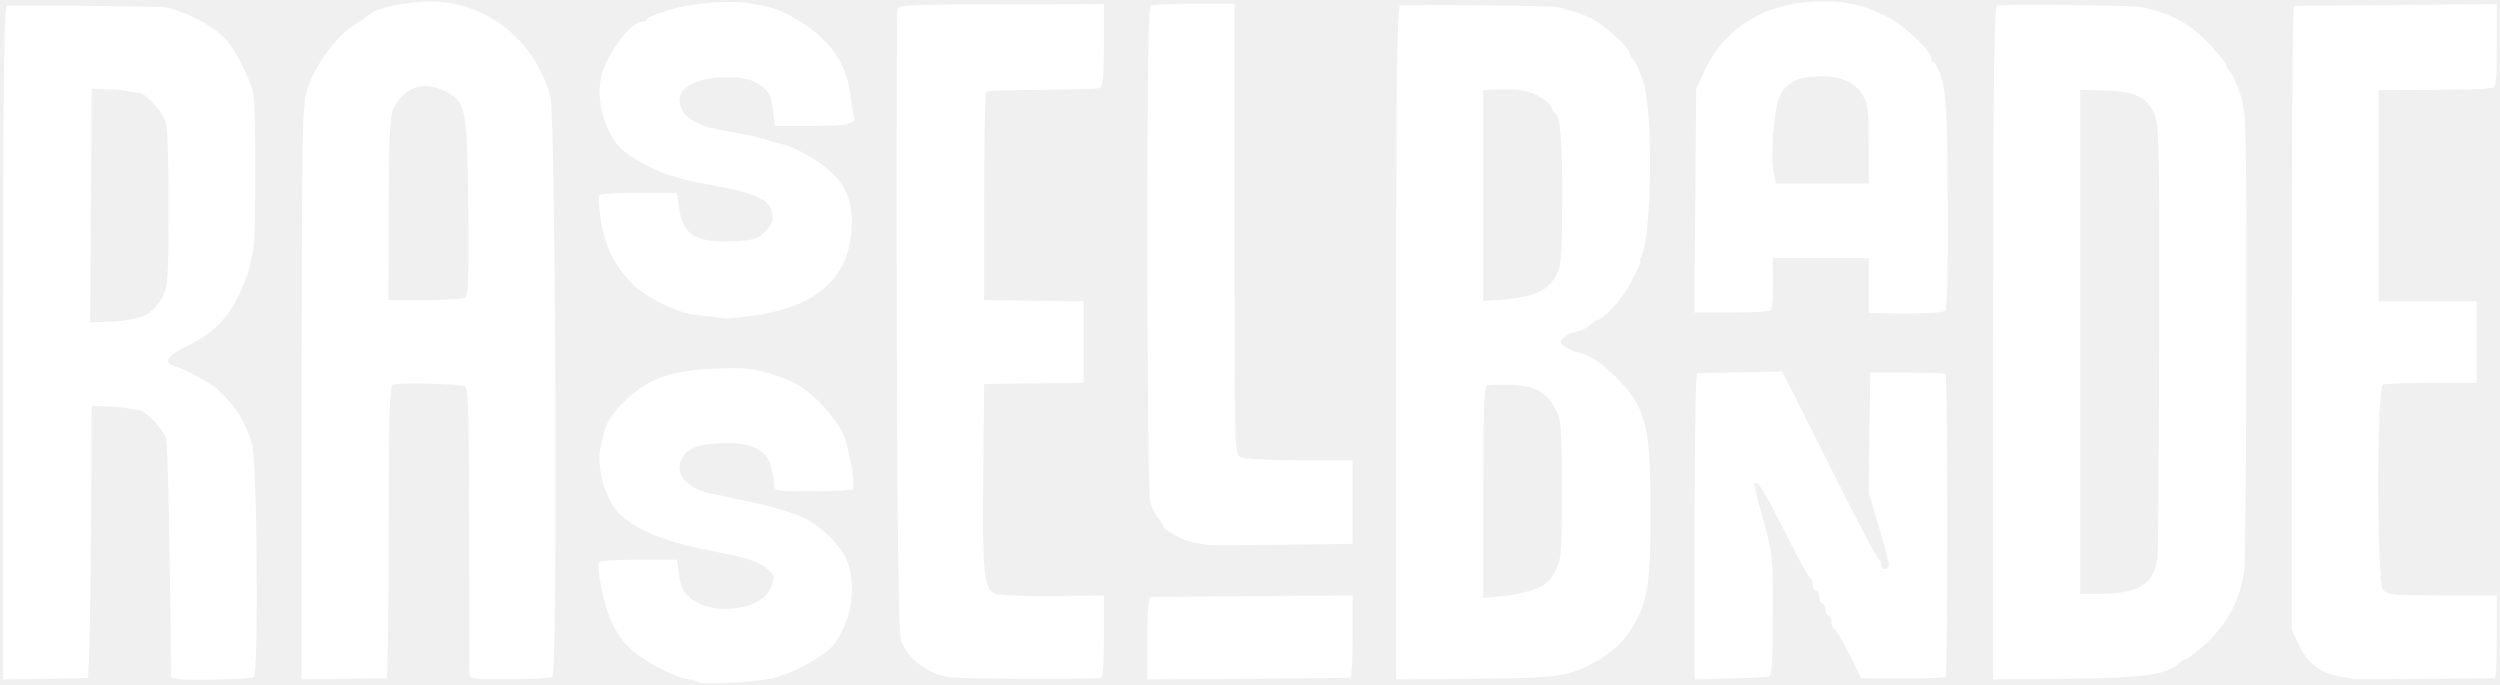
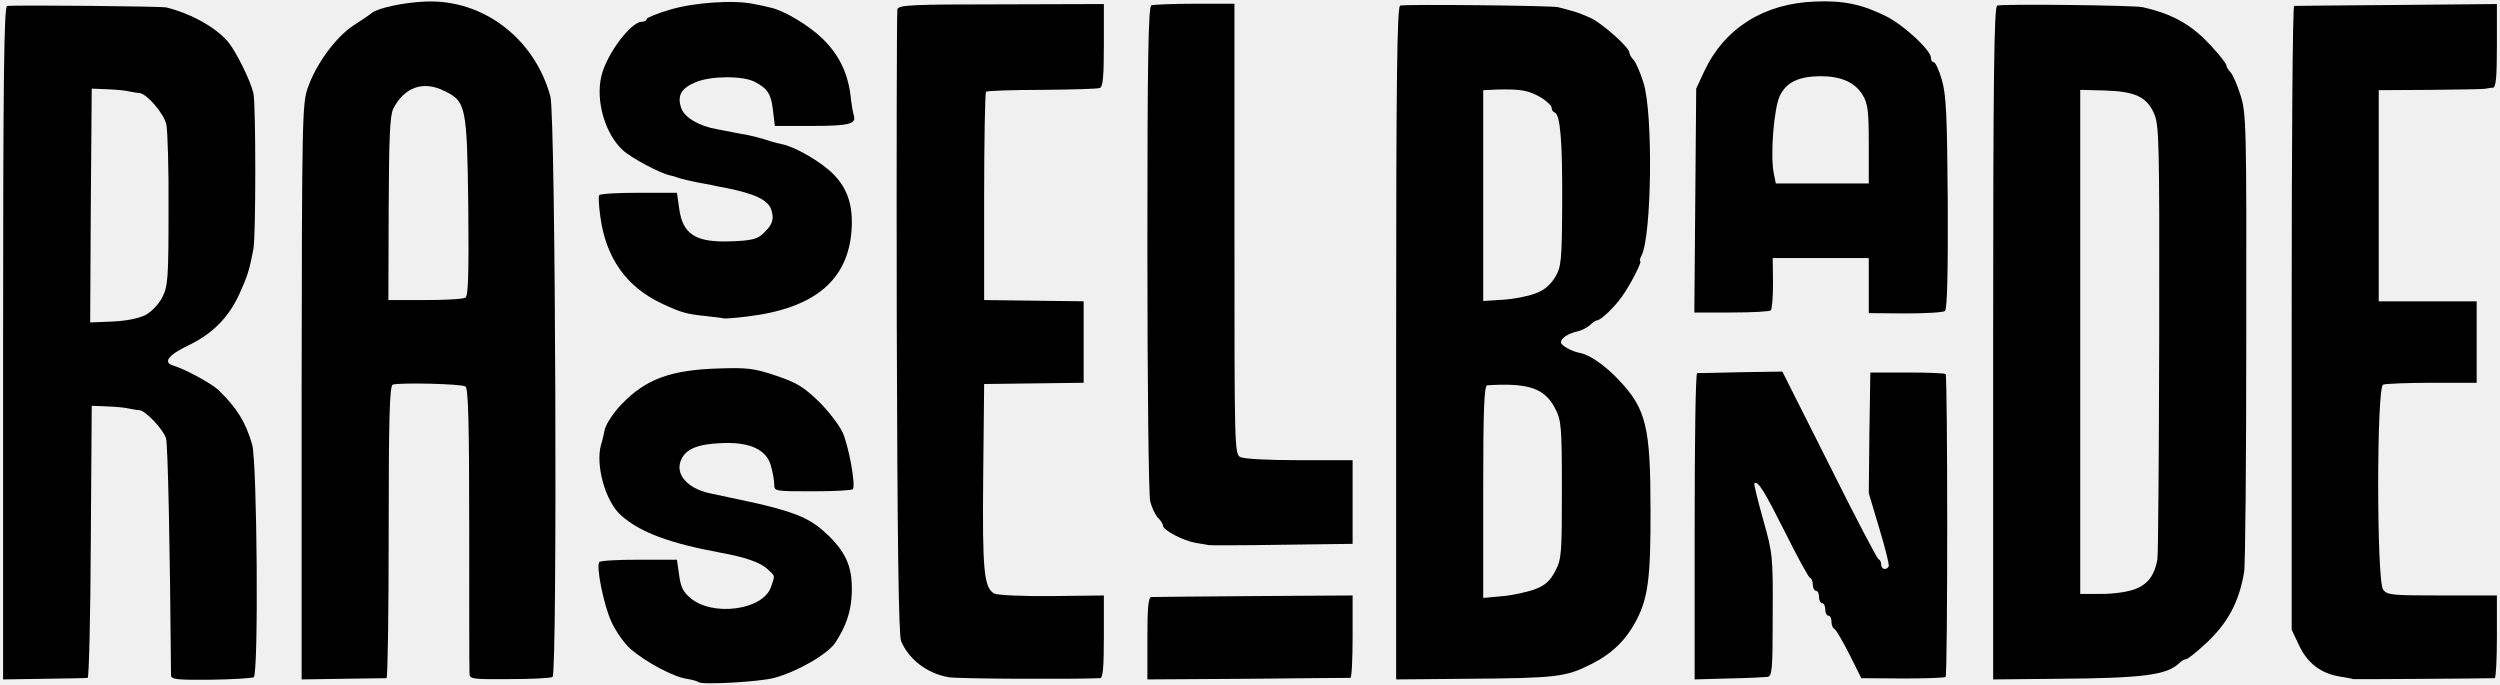
- <svg xmlns="http://www.w3.org/2000/svg" width="402" height="110" viewBox="0 0 402 110" fill="none">
-   <path d="M112.35 109.7C112.2 109.55 111.35 109.3 110.4 109.15C108.3 108.85 103.8 106.45 101.4 104.35C100.4 103.5 99 101.5 98.3 99.95C97.1 97.35 95.85 91.2 96.35 90.4C96.45 90.15 99.35 90 102.7 90H108.85L109.2 92.45C109.45 94.35 109.85 95.2 111 96.15C114.6 99.2 122.65 98.1 123.95 94.45C124.65 92.45 124.7 92.7 123.4 91.5C122.2 90.4 119.85 89.6 115.75 88.85C107.65 87.35 102.95 85.6 99.9 82.9C97.4 80.75 95.7 74.85 96.65 71.5C96.8 71.1 97.05 70 97.25 69.05C97.5 68.1 98.65 66.35 99.95 65C103.85 60.95 107.8 59.5 115.5 59.25C120.15 59.1 121.2 59.2 124.75 60.4C128.05 61.5 129.2 62.2 131.6 64.5C133.15 66 134.9 68.3 135.5 69.55C136.5 71.85 137.6 77.9 137.15 78.65C137.05 78.85 134.15 79 130.7 79C124.6 79 124.5 79 124.5 77.9C124.5 77.25 124.25 75.9 123.95 74.85C123.25 72.3 120.55 71.05 116.1 71.25C112.15 71.4 110.25 72.2 109.5 74C108.55 76.25 110.5 78.5 114.05 79.3C115 79.5 116.1 79.75 118.5 80.25C121.5 80.9 122.05 81 123 81.25C128.65 82.65 130.7 83.65 133.35 86.25C136.25 89.15 137.15 91.5 136.95 95.7C136.8 98.45 136.05 100.65 134.35 103.3C133.15 105.15 128.25 108 124.5 109C122.2 109.65 112.85 110.15 112.35 109.7Z" fill="white" />
-   <path d="M0.5 55.15C0.5 12.2 0.65 1 1.15 0.95C3.5 0.8 25.95 1 26.75 1.2C30.65 2.15 34.7 4.4 36.65 6.7C37.95 8.25 40.3 13 40.75 15C41.15 16.85 41.15 37.9 40.75 40C40.1 43.5 39.75 44.5 38.5 47.25C36.75 51.1 34.1 53.75 30.15 55.6C27.05 57.1 26.15 58.3 27.9 58.8C29.75 59.35 34 61.65 35.1 62.7C38.1 65.6 39.5 67.85 40.55 71.5C41.35 74.45 41.6 108.4 40.8 108.9C40.5 109.05 37.4 109.25 33.9 109.3C28.3 109.35 27.5 109.25 27.5 108.55C27.35 88.6 27 71.45 26.7 70.5C26.3 69.1 23.4 66 22.4 65.95C22.05 65.95 21.3 65.8 20.75 65.7C20.2 65.55 18.65 65.4 17.25 65.35L14.75 65.25L14.6 87.15C14.55 99.15 14.3 109 14.1 109C13.9 109.05 10.75 109.1 7.1 109.15L0.5 109.25V55.15ZM23.4 50.65C24.35 50.15 25.55 48.9 26.1 47.8C27 46 27.1 44.85 27.1 33.8C27.15 27.15 26.95 20.95 26.75 20C26.35 18.25 23.6 15.05 22.4 14.95C22.05 14.95 21.3 14.8 20.75 14.7C20.2 14.55 18.65 14.4 17.25 14.35L14.75 14.25L14.6 33.05L14.5 51.85L18.1 51.7C20.35 51.6 22.3 51.2 23.4 50.65Z" fill="white" />
-   <path d="M48.5 63C48.55 19 48.6 16.6 49.5 14.1C50.85 10.25 53.95 6.05 56.75 4.15C58.15 3.25 59.5 2.35 59.75 2.1C60.85 1.25 64.95 0.4 68.4 0.25C77.65 -0.15 85.95 6.15 88.5 15.5C89.35 18.55 89.65 108.35 88.85 108.85C88.55 109.05 85.4 109.2 81.9 109.2C75.85 109.25 75.5 109.2 75.5 108.25C75.45 107.7 75.45 97.2 75.45 84.9C75.45 68.05 75.3 62.45 74.85 62.15C74.2 61.7 64.15 61.5 63.15 61.85C62.65 62.05 62.5 67.25 62.5 85.55C62.5 98.45 62.35 109 62.15 109.05C61.9 109.05 58.75 109.1 55.1 109.15L48.5 109.25V63ZM74.85 47.85C75.3 47.55 75.4 43.9 75.3 33.35C75.1 17 74.95 16.3 71.4 14.6C68.05 12.95 65.05 14 63.25 17.45C62.7 18.55 62.55 21.9 62.5 33.55L62.45 48.25H68.35C71.6 48.25 74.5 48.1 74.85 47.85Z" fill="white" />
-   <path d="M152.55 108.9C149.1 108.3 146.15 106.05 144.9 103.1C144.5 102.15 144.3 87.25 144.2 52C144.15 24.65 144.2 1.9 144.3 1.5C144.5 0.8 146.55 0.7 161 0.7L177.5 0.65V7.3C177.5 12.35 177.35 13.95 176.85 14.15C176.45 14.3 172.25 14.4 167.5 14.45C162.75 14.45 158.75 14.6 158.55 14.75C158.4 14.95 158.25 22.55 158.25 31.65V48.25L166.25 48.35L174.25 48.45V55V61.55L166.25 61.65L158.25 61.75L158.1 76.5C157.95 91.75 158.2 94.55 159.9 95.45C160.4 95.7 164.55 95.9 169.15 95.85L177.5 95.75V102.4C177.5 107.35 177.35 109 176.9 109.05C171.85 109.25 154.1 109.15 152.55 108.9Z" fill="white" />
-   <path d="M184.5 102.65C184.5 97.65 184.65 96 185.15 96C185.45 96 192.9 95.9 201.6 95.85L217.5 95.75V102.4C217.5 106 217.35 109 217.15 109C216.9 109 209.5 109.05 200.6 109.15L184.5 109.25V102.65Z" fill="white" />
-   <path d="M224.5 55.2C224.5 12.35 224.65 1.05 225.15 0.9C225.95 0.65 249.5 0.9 250.5 1.15C250.9 1.25 251.95 1.5 252.75 1.75C253.6 1.95 255.05 2.55 256 3C257.9 4 262 7.65 262 8.45C262 8.7 262.3 9.25 262.65 9.6C263 9.95 263.75 11.6 264.25 13.25C265.85 18.05 265.6 38 263.95 41.1C263.7 41.6 263.6 42 263.75 42C264.1 42 262.15 45.85 260.8 47.7C259.6 49.4 257.45 51.45 256.85 51.5C256.6 51.5 256.1 51.85 255.7 52.25C255.25 52.65 254.35 53.15 253.6 53.3C252.1 53.65 251 54.4 251 55.05C251 55.55 252.7 56.5 254.05 56.75C255.65 57.05 258.15 58.8 260.35 61.15C264.7 65.75 265.4 68.7 265.4 81.85C265.45 92.8 265 96.1 263.2 99.6C261.5 102.9 259.25 105.1 255.85 106.8C251.8 108.85 250.4 109.05 235.6 109.15L224.5 109.25V55.2ZM246.95 94.7C248.5 94.1 249.3 93.35 250.1 91.8C251.1 89.9 251.15 88.95 251.15 78.75C251.15 68.65 251.05 67.55 250.1 65.75C248.4 62.4 245.8 61.55 239.15 61.95C238.65 62 238.5 65.75 238.5 79.05V96.15L241.7 95.85C243.4 95.7 245.8 95.15 246.95 94.7ZM246.85 47.2C248.3 46.7 249.25 45.85 250.05 44.6C251.05 42.9 251.15 42.05 251.2 32.75C251.25 22.75 250.9 18.4 250 18.1C249.7 18 249.5 17.65 249.5 17.3C249.5 17 248.75 16.3 247.9 15.75C245.8 14.5 244.5 14.3 240.65 14.4L238.5 14.5V31.45V48.4L241.65 48.2C243.35 48.1 245.7 47.65 246.85 47.2Z" fill="white" />
-   <path d="M272.5 84.65C272.5 71.1 272.65 60 272.9 60C273.1 60 276.25 59.95 279.95 59.85L286.6 59.75L294.15 74.75C298.25 83 301.85 89.85 302.05 89.9C302.3 90 302.5 90.4 302.5 90.8C302.5 91.55 303.3 91.75 303.7 91.1C303.85 90.9 303.15 88.15 302.2 85L300.5 79.3L300.6 69.6L300.75 59.9H306.65C309.9 59.9 312.7 60 312.85 60.15C313.2 60.55 313.2 108.5 312.85 108.85C312.7 109 309.55 109.1 305.9 109.1L299.3 109.05L297.35 105.15C296.25 103 295.2 101.2 294.95 101.1C294.7 101 294.5 100.5 294.5 99.95C294.5 99.45 294.3 99 294 99C293.75 99 293.5 98.55 293.5 98C293.5 97.45 293.3 97 293 97C292.75 97 292.5 96.55 292.5 96C292.5 95.45 292.3 95 292 95C291.75 95 291.5 94.55 291.5 94.05C291.5 93.5 291.3 93 291.05 92.9C290.8 92.85 289 89.5 287 85.5C283.7 78.95 282.65 77.2 282.1 77.75C282 77.85 282.65 80.45 283.5 83.5C285.05 89 285.1 89.4 285.05 98.95C285.05 108 284.95 108.75 284.15 108.85C283.65 108.9 280.85 109.05 277.85 109.1L272.5 109.25V84.65Z" fill="white" />
-   <path d="M320.5 55.2C320.5 12.35 320.65 1.05 321.15 0.9C322.1 0.6 343.1 0.85 344.5 1.15C349.4 2.25 352.5 4 355.65 7.5C356.95 8.9 358 10.25 358 10.5C358 10.75 358.3 11.25 358.65 11.6C359 11.95 359.75 13.6 360.25 15.25C361.2 18.1 361.25 20 361.2 54.25C361.2 74.05 361.05 91.05 360.85 92C360.05 96.85 358.15 100.35 354.5 103.65C353.1 104.95 351.75 106 351.5 106C351.25 106 350.75 106.3 350.4 106.65C348.4 108.55 344.65 109.05 330.85 109.15L320.5 109.25V55.2ZM343.4 94.7C345.35 93.95 346.45 92.5 346.9 90C347.05 89.3 347.15 73.35 347.2 54.5C347.25 22.25 347.2 20.1 346.35 18.2C345.15 15.55 343.3 14.7 338.4 14.55L334.5 14.45V54.95V95.5H338C340 95.5 342.3 95.15 343.4 94.7Z" fill="white" />
-   <path d="M378.35 109.2C378.3 109.15 377.35 108.95 376.3 108.8C373.2 108.3 371.05 106.65 369.7 103.8L368.5 101.25V51.15C368.5 23.55 368.65 1 368.9 0.95C369.1 0.95 376.5 0.85 385.4 0.8L401.5 0.65V7.35C401.5 12.3 401.35 14 400.9 14.1C400.55 14.1 400.05 14.2 399.75 14.25C399.5 14.35 395.5 14.4 390.9 14.45L382.5 14.5V31.5V48.45H390.4H398.25V55V61.55H391.1C387.15 61.55 383.6 61.7 383.2 61.85C382.15 62.25 382.15 93.35 383.2 94.8C383.85 95.7 384.6 95.75 392.7 95.75H401.5V102.4C401.5 106 401.35 109 401.15 109.05C400.3 109.1 378.4 109.25 378.35 109.2Z" fill="white" />
-   <path d="M194.35 87.65C194.3 87.65 193.35 87.45 192.3 87.3C190.25 86.95 187 85.25 187 84.5C187 84.25 186.65 83.7 186.2 83.25C185.75 82.8 185.2 81.6 184.95 80.6C184.7 79.6 184.5 61.3 184.5 39.95C184.5 9.3 184.65 1.05 185.15 0.85C185.45 0.75 188.6 0.6 192.15 0.6H198.5V36.75C198.5 72.05 198.5 73 199.45 73.5C200.05 73.8 204.05 74 208.95 74H217.5V80.75V87.45L205.95 87.6C199.6 87.7 194.4 87.7 194.35 87.65Z" fill="white" />
-   <path d="M116.35 51.2C116.3 51.15 115.15 51 113.75 50.85C110.3 50.5 109.5 50.25 106.4 48.8C100.75 46.15 97.45 41.5 96.55 34.95C96.3 33.2 96.2 31.6 96.35 31.4C96.45 31.15 99.35 31 102.7 31H108.85L109.2 33.45C109.75 37.7 111.85 39.05 117.7 38.8C120.6 38.7 121.75 38.45 122.55 37.7C124.2 36.25 124.55 35.25 124 33.65C123.45 32.15 121.4 31.15 116.65 30.2C116 30.1 115 29.9 114.4 29.75C113.75 29.65 112.6 29.4 111.75 29.25C110.95 29.1 109.8 28.8 109.25 28.65C108.7 28.45 108.05 28.25 107.75 28.2C106.2 27.9 101.5 25.4 100.15 24.15C97.3 21.55 95.75 16.2 96.7 12.25C97.5 8.75 101.45 3.5 103.2 3.5C103.65 3.5 104 3.3 104 3.05C104 2.85 105.7 2.15 107.75 1.55C111.55 0.4 118.1 -0.05 121.25 0.65C122.1 0.8 123.25 1.05 123.8 1.2C126.05 1.65 130.1 4.1 132.3 6.25C134.9 8.8 136.3 11.7 136.75 15.25C136.9 16.65 137.15 18.1 137.3 18.6C137.7 19.95 136.5 20.25 130.45 20.25H124.6L124.3 17.8C124 15.1 123.45 14.25 121.35 13.15C119.4 12.15 114.3 12.2 111.9 13.2C109.5 14.2 108.85 15.4 109.55 17.4C110.05 18.9 112.45 20.3 115.4 20.8C116 20.9 117.05 21.1 117.75 21.25C118.45 21.4 119.6 21.6 120.4 21.75C121.15 21.9 122.2 22.2 122.75 22.35C123.85 22.7 124.25 22.85 125.8 23.2C128 23.65 132.2 26.15 134.05 28.05C136.25 30.3 137.15 32.95 136.95 36.7C136.5 45 131.05 49.6 120.1 50.9C118.1 51.15 116.45 51.25 116.35 51.2Z" fill="white" />
-   <path d="M272.6 32.25L272.75 14.25L274.05 11.45C277.3 4.55 283.6 0.55 291.85 0.25C296.45 0.05 299.5 0.7 303.45 2.7C306.25 4.15 310.5 8.1 310.5 9.3C310.5 9.7 310.7 10 310.95 10C311.2 10 311.8 11.25 312.25 12.85C312.95 15.2 313.1 18.6 313.2 32.6C313.25 44.2 313.1 49.7 312.75 50C312.45 50.25 309.6 50.4 306.35 50.4L300.5 50.35V45.9V41.5H292.8H285.05L285.1 45.5C285.1 47.75 284.95 49.7 284.75 49.9C284.55 50.1 281.7 50.25 278.4 50.25H272.45L272.6 32.25ZM300.5 23.2C300.5 17.75 300.35 16.65 299.5 15.25C298.25 13.2 296 12.25 292.7 12.25C289.15 12.3 287.25 13.25 286.2 15.4C285.25 17.4 284.65 24.8 285.2 27.75L285.55 29.5H293H300.5V23.2Z" fill="white" />
+ <svg xmlns="http://www.w3.org/2000/svg" width="402" height="110" viewBox="0 0 402 110" fill="#000000">
+   <path d="M112.35 109.7C112.2 109.55 111.35 109.3 110.4 109.15C108.3 108.85 103.8 106.45 101.4 104.35C100.4 103.5 99 101.5 98.3 99.95C97.1 97.35 95.85 91.2 96.35 90.4C96.45 90.15 99.35 90 102.7 90H108.85L109.2 92.45C109.45 94.35 109.85 95.2 111 96.15C114.6 99.2 122.65 98.1 123.95 94.45C124.65 92.45 124.7 92.7 123.4 91.5C122.2 90.4 119.85 89.6 115.75 88.85C107.65 87.35 102.95 85.6 99.9 82.9C97.4 80.75 95.7 74.85 96.65 71.5C96.8 71.1 97.05 70 97.25 69.05C97.5 68.1 98.65 66.35 99.95 65C103.85 60.95 107.8 59.5 115.5 59.25C120.15 59.1 121.2 59.2 124.75 60.4C128.05 61.5 129.2 62.2 131.6 64.5C133.15 66 134.9 68.3 135.5 69.55C136.5 71.85 137.6 77.9 137.15 78.65C137.05 78.85 134.15 79 130.7 79C124.6 79 124.5 79 124.5 77.9C124.5 77.25 124.25 75.9 123.95 74.85C123.25 72.3 120.55 71.05 116.1 71.25C112.15 71.4 110.25 72.2 109.5 74C108.55 76.25 110.5 78.5 114.05 79.3C115 79.5 116.1 79.75 118.5 80.25C121.5 80.9 122.05 81 123 81.25C128.65 82.65 130.7 83.65 133.35 86.25C136.25 89.15 137.15 91.5 136.95 95.7C136.8 98.45 136.05 100.65 134.35 103.3C133.15 105.15 128.25 108 124.5 109C122.2 109.65 112.85 110.15 112.35 109.7Z" fill="black" />
+   <path d="M0.5 55.15C0.5 12.2 0.65 1 1.15 0.95C3.5 0.8 25.95 1 26.75 1.2C30.65 2.15 34.7 4.4 36.65 6.7C37.95 8.25 40.3 13 40.75 15C41.15 16.85 41.15 37.9 40.75 40C40.1 43.5 39.75 44.5 38.5 47.25C36.75 51.1 34.1 53.75 30.15 55.6C27.05 57.1 26.15 58.3 27.9 58.8C29.75 59.35 34 61.65 35.1 62.7C38.1 65.6 39.5 67.85 40.55 71.5C41.35 74.45 41.6 108.4 40.8 108.9C40.5 109.05 37.4 109.25 33.9 109.3C28.3 109.35 27.5 109.25 27.5 108.55C27.35 88.6 27 71.45 26.7 70.5C26.3 69.1 23.4 66 22.4 65.95C22.05 65.95 21.3 65.8 20.75 65.7C20.2 65.55 18.65 65.4 17.25 65.35L14.75 65.25L14.6 87.15C14.55 99.15 14.3 109 14.1 109C13.9 109.05 10.75 109.1 7.1 109.15L0.5 109.25V55.15ZM23.4 50.65C24.35 50.15 25.55 48.9 26.1 47.8C27 46 27.1 44.85 27.1 33.8C27.15 27.15 26.95 20.95 26.75 20C26.35 18.25 23.6 15.05 22.4 14.95C22.05 14.95 21.3 14.8 20.75 14.7C20.2 14.55 18.65 14.4 17.25 14.35L14.75 14.25L14.6 33.05L14.5 51.85L18.1 51.7C20.35 51.6 22.3 51.2 23.4 50.65Z" fill="black" />
+   <path d="M48.5 63C48.55 19 48.6 16.6 49.5 14.1C50.85 10.25 53.95 6.05 56.75 4.15C58.15 3.25 59.5 2.35 59.75 2.1C60.85 1.25 64.95 0.4 68.4 0.25C77.65 -0.15 85.95 6.15 88.5 15.5C89.35 18.55 89.65 108.35 88.85 108.85C88.55 109.05 85.4 109.2 81.9 109.2C75.85 109.25 75.5 109.2 75.5 108.25C75.45 107.7 75.45 97.2 75.45 84.9C75.45 68.05 75.3 62.45 74.85 62.15C74.2 61.7 64.15 61.5 63.15 61.85C62.65 62.05 62.5 67.25 62.5 85.55C62.5 98.45 62.35 109 62.15 109.05C61.9 109.05 58.75 109.1 55.1 109.15L48.5 109.25V63ZM74.85 47.85C75.3 47.55 75.4 43.9 75.3 33.35C75.1 17 74.95 16.3 71.4 14.6C68.05 12.95 65.05 14 63.25 17.45C62.7 18.55 62.55 21.9 62.5 33.55L62.45 48.25H68.35C71.6 48.25 74.5 48.1 74.85 47.85Z" fill="black" />
+   <path d="M152.55 108.9C149.1 108.3 146.15 106.05 144.9 103.1C144.5 102.15 144.3 87.25 144.2 52C144.15 24.65 144.2 1.9 144.3 1.5C144.5 0.8 146.55 0.7 161 0.7L177.5 0.65V7.3C177.5 12.35 177.35 13.95 176.85 14.15C176.45 14.3 172.25 14.4 167.5 14.45C162.75 14.45 158.75 14.6 158.55 14.75C158.4 14.95 158.25 22.55 158.25 31.65V48.25L166.25 48.35L174.25 48.45V55V61.55L166.25 61.65L158.25 61.75L158.1 76.5C157.95 91.75 158.2 94.55 159.9 95.45C160.4 95.7 164.55 95.9 169.15 95.85L177.5 95.75V102.4C177.5 107.35 177.35 109 176.9 109.05C171.85 109.25 154.1 109.15 152.55 108.9Z" fill="black" />
+   <path d="M184.5 102.65C184.5 97.65 184.65 96 185.15 96C185.45 96 192.9 95.9 201.6 95.85L217.5 95.75V102.4C217.5 106 217.35 109 217.15 109C216.9 109 209.5 109.05 200.6 109.15L184.5 109.25V102.65Z" fill="black" />
+   <path d="M224.5 55.2C224.5 12.35 224.65 1.05 225.15 0.9C225.95 0.65 249.5 0.9 250.5 1.15C250.9 1.25 251.95 1.5 252.75 1.75C253.6 1.95 255.05 2.55 256 3C257.9 4 262 7.65 262 8.45C262 8.7 262.3 9.25 262.65 9.6C263 9.95 263.75 11.6 264.25 13.25C265.85 18.05 265.6 38 263.95 41.1C263.7 41.6 263.6 42 263.75 42C264.1 42 262.15 45.85 260.8 47.7C259.6 49.4 257.45 51.45 256.85 51.5C256.6 51.5 256.1 51.85 255.7 52.25C255.25 52.65 254.35 53.15 253.6 53.3C252.1 53.65 251 54.4 251 55.05C251 55.55 252.7 56.5 254.05 56.75C255.65 57.05 258.15 58.8 260.35 61.15C264.7 65.75 265.4 68.7 265.4 81.85C265.45 92.8 265 96.1 263.2 99.6C261.5 102.9 259.25 105.1 255.85 106.8C251.8 108.85 250.4 109.05 235.6 109.15L224.5 109.25V55.2ZM246.95 94.7C248.5 94.1 249.3 93.35 250.1 91.8C251.1 89.9 251.15 88.95 251.15 78.75C251.15 68.65 251.05 67.55 250.1 65.75C248.4 62.4 245.8 61.55 239.15 61.95C238.65 62 238.5 65.75 238.5 79.05V96.15L241.7 95.85C243.4 95.7 245.8 95.15 246.95 94.7ZM246.85 47.2C248.3 46.7 249.25 45.85 250.05 44.6C251.05 42.9 251.15 42.05 251.2 32.75C251.25 22.75 250.9 18.4 250 18.1C249.7 18 249.5 17.65 249.5 17.3C249.5 17 248.75 16.3 247.9 15.75C245.8 14.5 244.5 14.3 240.65 14.4L238.5 14.5V31.45V48.4L241.65 48.2C243.35 48.1 245.7 47.65 246.85 47.2Z" fill="black" />
+   <path d="M272.5 84.65C272.5 71.1 272.65 60 272.9 60C273.1 60 276.25 59.95 279.95 59.85L286.6 59.75L294.15 74.75C298.25 83 301.85 89.85 302.05 89.9C302.3 90 302.5 90.4 302.5 90.8C302.5 91.55 303.3 91.75 303.7 91.1C303.85 90.9 303.15 88.15 302.2 85L300.5 79.3L300.6 69.6L300.75 59.9H306.65C309.9 59.9 312.7 60 312.85 60.15C313.2 60.55 313.2 108.5 312.85 108.85C312.7 109 309.55 109.1 305.9 109.1L299.3 109.05L297.35 105.15C296.25 103 295.2 101.2 294.95 101.1C294.7 101 294.5 100.5 294.5 99.95C294.5 99.45 294.3 99 294 99C293.75 99 293.5 98.55 293.5 98C293.5 97.45 293.3 97 293 97C292.75 97 292.5 96.55 292.5 96C292.5 95.45 292.3 95 292 95C291.75 95 291.5 94.55 291.5 94.05C291.5 93.5 291.3 93 291.05 92.9C290.8 92.85 289 89.5 287 85.5C283.7 78.95 282.65 77.2 282.1 77.75C282 77.85 282.65 80.45 283.5 83.5C285.05 89 285.1 89.4 285.05 98.95C285.05 108 284.95 108.75 284.15 108.85C283.65 108.9 280.85 109.05 277.85 109.1L272.5 109.25V84.65Z" fill="black" />
+   <path d="M320.5 55.2C320.5 12.35 320.65 1.05 321.15 0.9C322.1 0.6 343.1 0.85 344.5 1.15C349.4 2.25 352.5 4 355.65 7.5C356.95 8.9 358 10.25 358 10.5C358 10.75 358.3 11.25 358.65 11.6C359 11.95 359.75 13.6 360.25 15.25C361.2 18.1 361.25 20 361.2 54.25C361.2 74.05 361.05 91.05 360.85 92C360.05 96.85 358.15 100.35 354.5 103.65C353.1 104.95 351.75 106 351.5 106C351.25 106 350.75 106.3 350.4 106.65C348.4 108.55 344.65 109.05 330.85 109.15L320.5 109.25V55.2ZM343.4 94.7C345.35 93.95 346.45 92.5 346.9 90C347.05 89.3 347.15 73.35 347.2 54.5C347.25 22.25 347.2 20.1 346.35 18.2C345.15 15.55 343.3 14.7 338.4 14.55L334.5 14.45V54.95V95.5H338C340 95.5 342.3 95.15 343.4 94.7Z" fill="black" />
+   <path d="M378.35 109.2C378.3 109.15 377.35 108.95 376.3 108.8C373.2 108.3 371.05 106.65 369.7 103.8L368.5 101.25V51.15C368.5 23.55 368.65 1 368.9 0.95C369.1 0.95 376.5 0.85 385.4 0.8L401.5 0.65V7.35C401.5 12.3 401.35 14 400.9 14.1C400.55 14.1 400.05 14.2 399.75 14.25C399.5 14.35 395.5 14.4 390.9 14.45L382.5 14.5V31.5V48.45H390.4H398.25V55V61.55H391.1C387.15 61.55 383.6 61.7 383.2 61.85C382.15 62.25 382.15 93.35 383.2 94.8C383.85 95.7 384.6 95.75 392.7 95.75H401.5V102.4C401.5 106 401.35 109 401.15 109.05C400.3 109.1 378.4 109.25 378.35 109.2Z" fill="black" />
+   <path d="M194.35 87.65C194.3 87.65 193.35 87.45 192.3 87.3C190.25 86.95 187 85.25 187 84.5C187 84.25 186.65 83.7 186.2 83.25C185.75 82.8 185.2 81.6 184.95 80.6C184.7 79.6 184.5 61.3 184.5 39.95C184.5 9.3 184.65 1.05 185.15 0.85C185.45 0.75 188.6 0.6 192.15 0.6H198.5V36.75C198.5 72.05 198.5 73 199.45 73.5C200.05 73.8 204.05 74 208.95 74H217.5V80.75V87.45L205.95 87.6C199.6 87.7 194.4 87.7 194.35 87.65Z" fill="black" />
+   <path d="M116.35 51.2C116.3 51.15 115.15 51 113.75 50.85C110.3 50.5 109.5 50.25 106.4 48.8C100.75 46.15 97.45 41.5 96.55 34.95C96.3 33.2 96.2 31.6 96.35 31.4C96.45 31.15 99.35 31 102.7 31H108.85L109.2 33.45C109.75 37.7 111.85 39.05 117.7 38.8C120.6 38.7 121.75 38.45 122.55 37.7C124.2 36.25 124.55 35.25 124 33.65C123.45 32.15 121.4 31.15 116.65 30.2C116 30.1 115 29.9 114.4 29.75C113.75 29.65 112.6 29.4 111.75 29.25C110.95 29.1 109.8 28.8 109.25 28.65C108.7 28.45 108.05 28.25 107.75 28.2C106.2 27.9 101.5 25.4 100.15 24.15C97.3 21.55 95.75 16.2 96.7 12.25C97.5 8.75 101.45 3.5 103.2 3.5C103.65 3.5 104 3.3 104 3.05C104 2.85 105.7 2.15 107.75 1.55C111.55 0.4 118.1 -0.05 121.25 0.65C122.1 0.8 123.25 1.05 123.8 1.2C126.05 1.65 130.1 4.1 132.3 6.25C134.9 8.8 136.3 11.7 136.75 15.25C136.9 16.65 137.15 18.1 137.3 18.6C137.7 19.95 136.5 20.25 130.45 20.25H124.6L124.3 17.8C124 15.1 123.45 14.25 121.35 13.15C119.4 12.15 114.3 12.2 111.9 13.2C109.5 14.2 108.85 15.4 109.55 17.4C110.05 18.9 112.45 20.3 115.4 20.8C116 20.9 117.05 21.1 117.75 21.25C118.45 21.4 119.6 21.6 120.4 21.75C121.15 21.9 122.2 22.2 122.75 22.35C123.85 22.7 124.25 22.85 125.8 23.2C128 23.65 132.2 26.15 134.05 28.05C136.25 30.3 137.15 32.95 136.95 36.7C136.5 45 131.05 49.6 120.1 50.9C118.1 51.15 116.45 51.25 116.35 51.2Z" fill="black" />
+   <path d="M272.6 32.25L272.75 14.25L274.05 11.45C277.3 4.55 283.6 0.55 291.85 0.25C296.45 0.05 299.5 0.7 303.45 2.7C306.25 4.15 310.5 8.1 310.5 9.3C310.5 9.7 310.7 10 310.95 10C311.2 10 311.8 11.25 312.25 12.85C312.95 15.2 313.1 18.6 313.2 32.6C313.25 44.2 313.1 49.7 312.75 50C312.45 50.25 309.6 50.4 306.35 50.4L300.5 50.35V45.9V41.5H292.8H285.05L285.1 45.5C285.1 47.75 284.95 49.7 284.75 49.9C284.55 50.1 281.7 50.25 278.4 50.25H272.45L272.6 32.25ZM300.5 23.2C300.5 17.75 300.35 16.65 299.5 15.25C298.25 13.2 296 12.25 292.7 12.25C289.15 12.3 287.25 13.25 286.2 15.4C285.25 17.4 284.65 24.8 285.2 27.75L285.55 29.5H293H300.5V23.2Z" fill="black" />
</svg>
